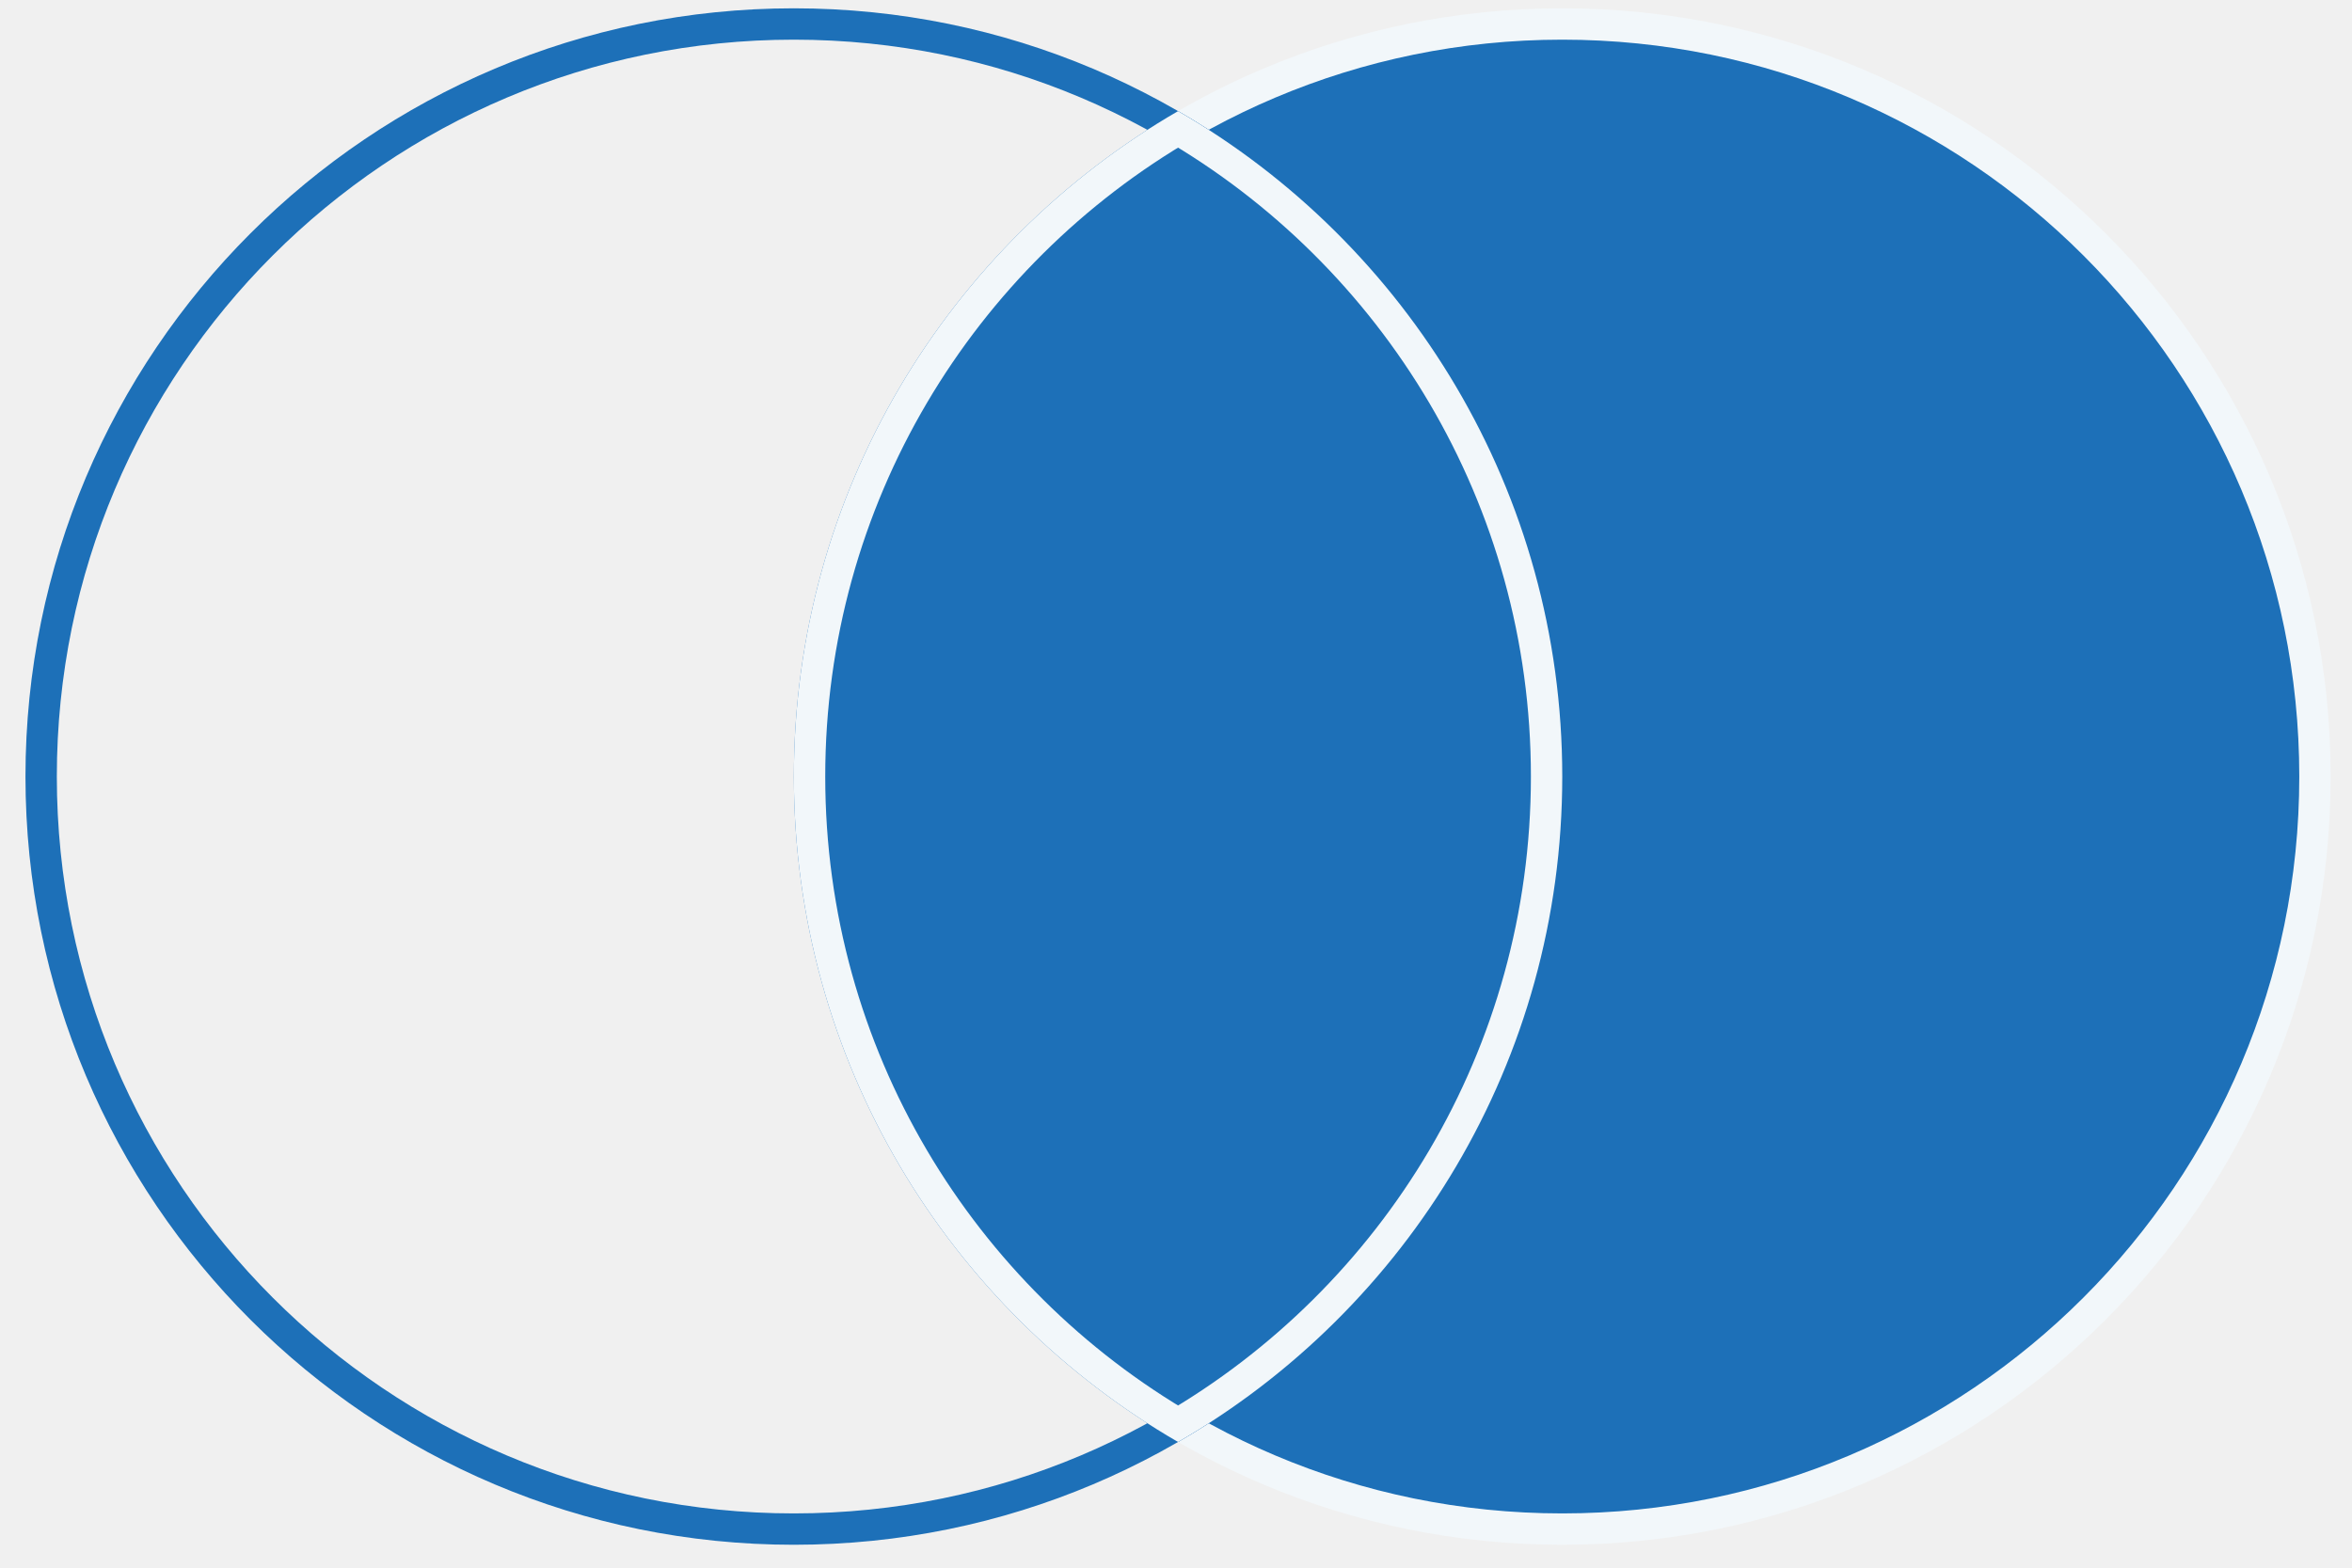
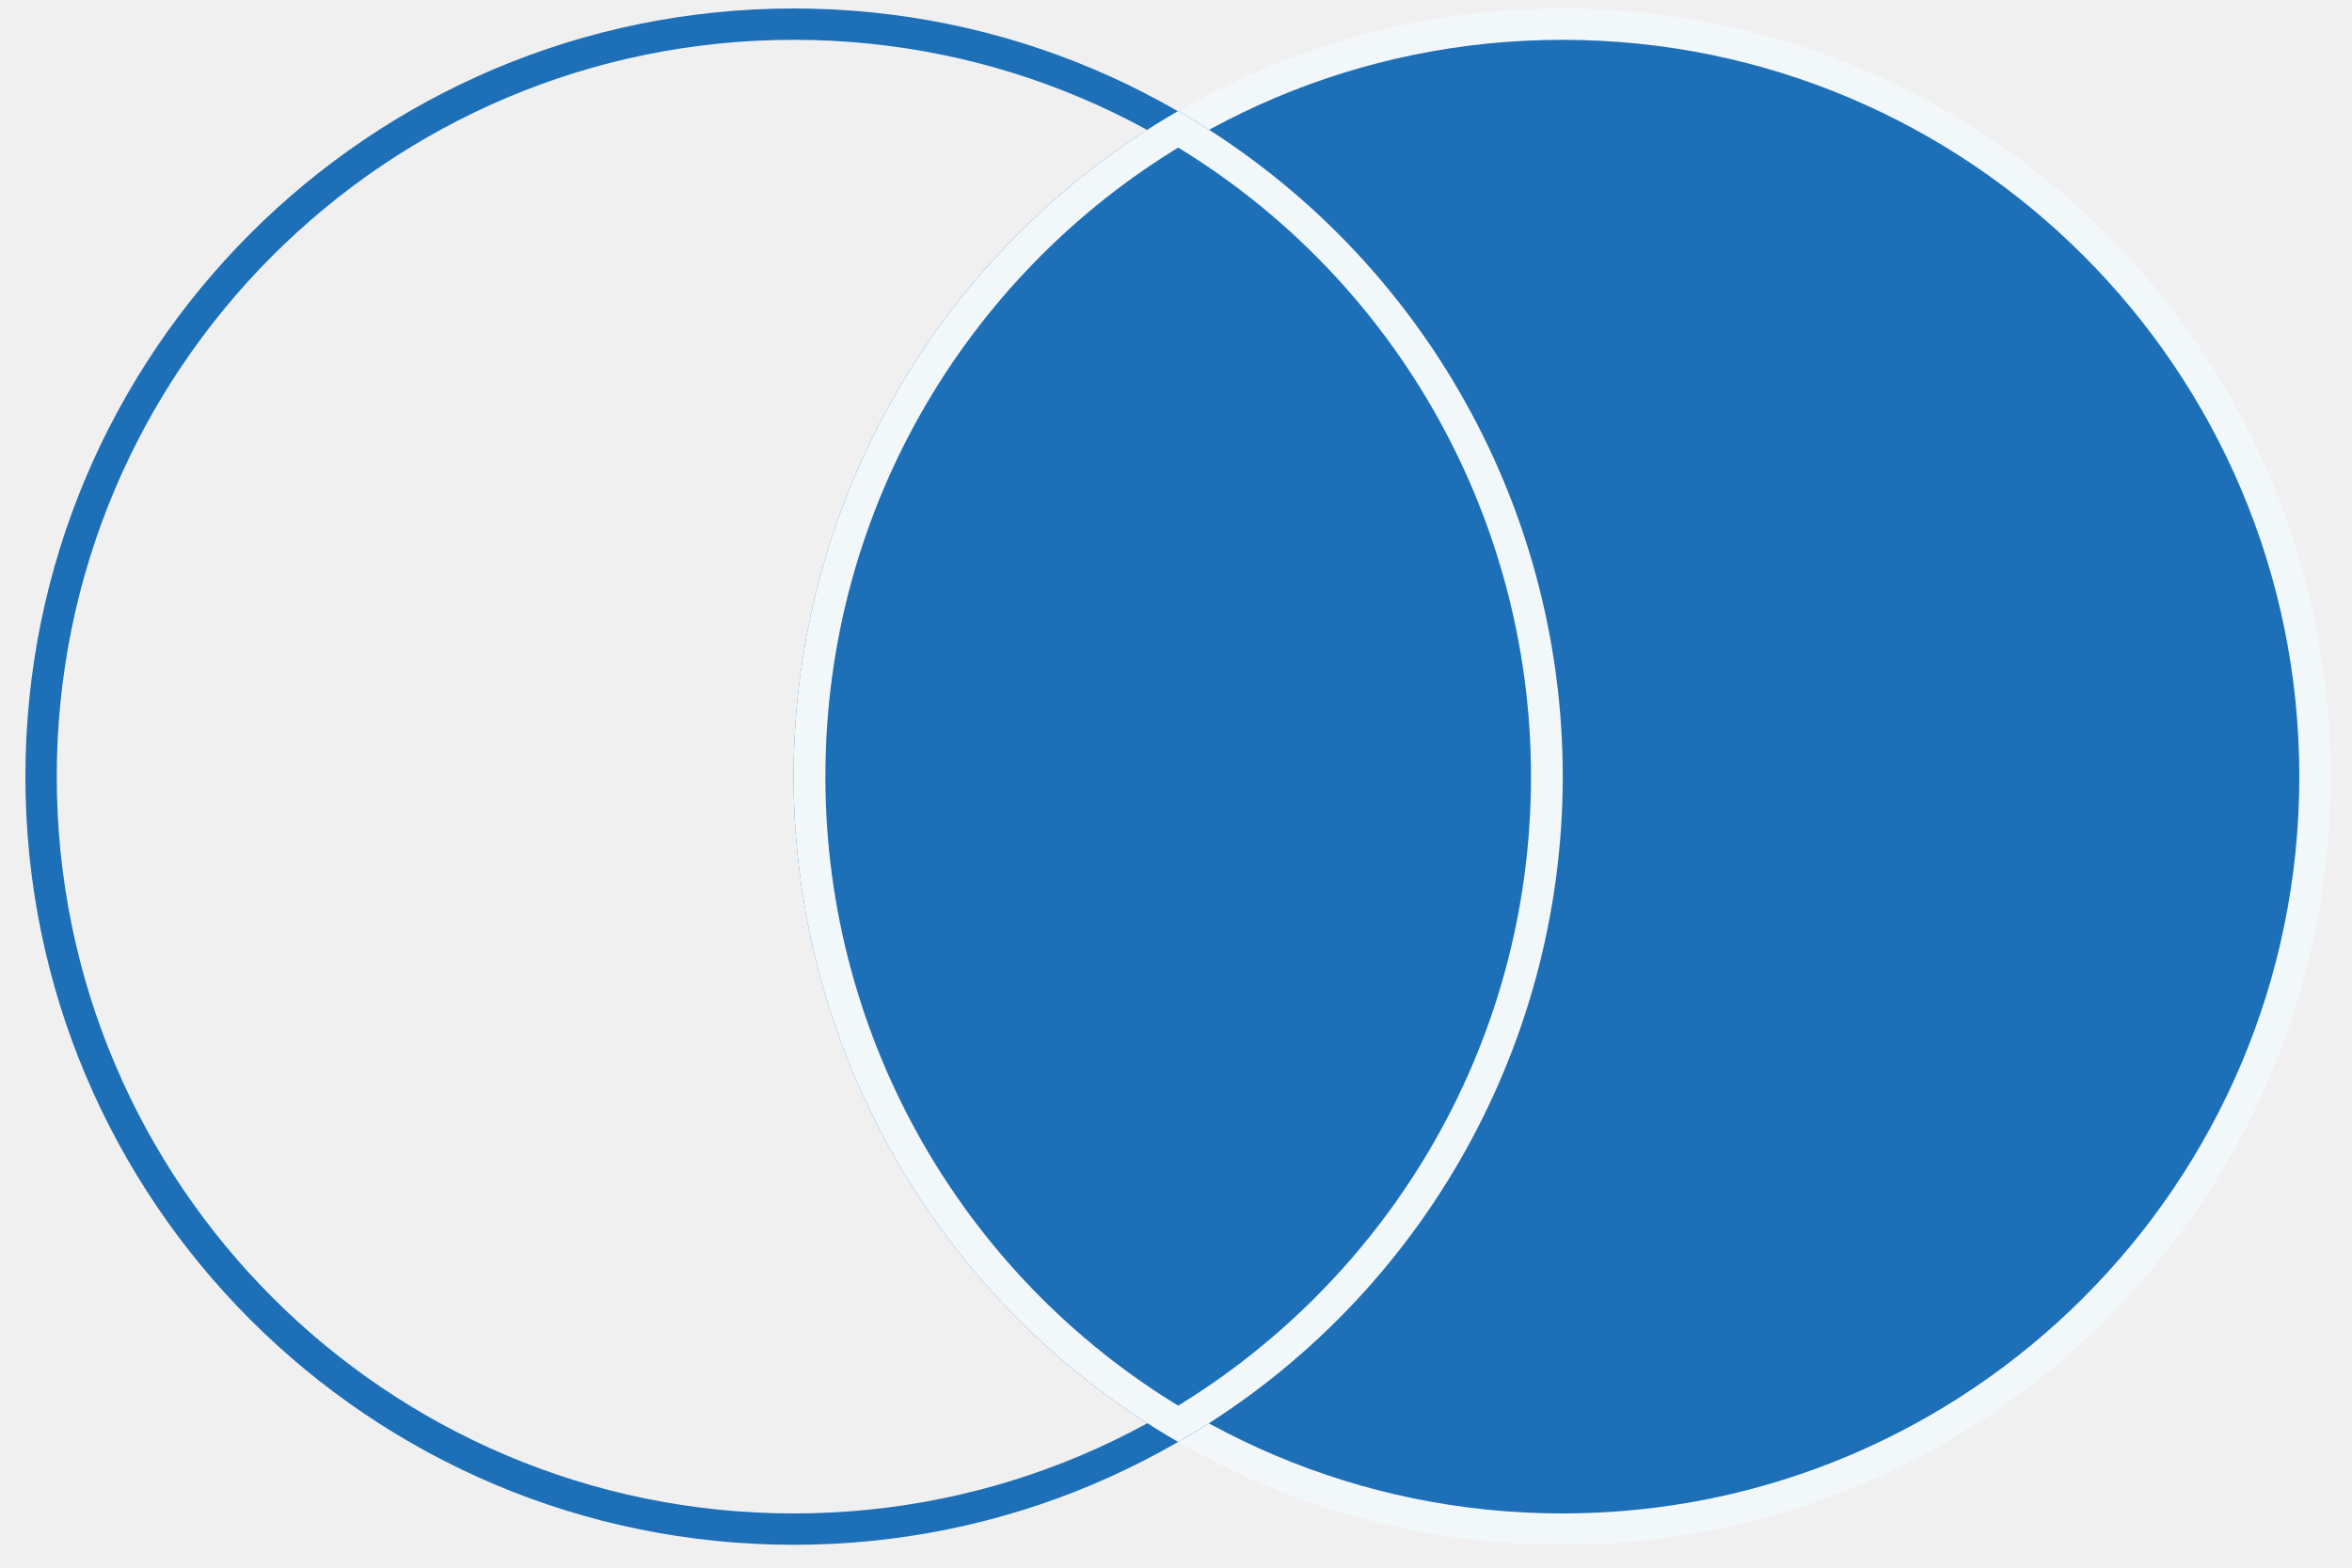
- <svg xmlns="http://www.w3.org/2000/svg" width="75" height="50" viewBox="0 0 75 50" fill="none">
-   <circle cx="49.817" cy="24.767" r="24.002" fill="#1D70B8" stroke="#F2F7FA" />
-   <circle cx="25.314" cy="24.767" r="24.002" stroke="#1D70B8" />
-   <mask id="path-3-inside-1_869_1937" fill="white">
-     <path d="M37.566 3.544C44.89 7.781 49.817 15.699 49.817 24.768C49.817 33.837 44.89 41.754 37.566 45.991C30.243 41.754 25.316 33.837 25.315 24.768C25.315 15.699 30.243 7.781 37.566 3.544Z" />
+ <svg xmlns="http://www.w3.org/2000/svg" width="75" height="50" fill="none">
+   <circle cx="49.82" cy="24.77" r="24" fill="#1D70B8" stroke="#F2F7FA" />
+   <circle cx="25.31" cy="24.77" r="24" stroke="#1D70B8" />
+   <mask id="a" fill="#fff">
+     <path d="M37.57 3.54a24.5 24.5 0 0 1 0 42.45 24.5 24.5 0 0 1 0-42.45Z" />
  </mask>
-   <path d="M37.566 3.544C44.89 7.781 49.817 15.699 49.817 24.768C49.817 33.837 44.89 41.754 37.566 45.991C30.243 41.754 25.316 33.837 25.315 24.768C25.315 15.699 30.243 7.781 37.566 3.544Z" fill="#1D70B8" />
-   <path d="M37.566 3.544L38.067 2.679L37.566 2.389L37.066 2.679L37.566 3.544ZM49.817 24.768L50.817 24.768V24.768H49.817ZM37.566 45.991L37.066 46.856L37.566 47.146L38.067 46.856L37.566 45.991ZM25.315 24.768H24.315V24.768L25.315 24.768ZM37.566 3.544L37.066 4.41C44.093 8.475 48.817 16.07 48.817 24.768H49.817H50.817C50.817 15.328 45.687 7.087 38.067 2.679L37.566 3.544ZM49.817 24.768L48.817 24.768C48.817 33.465 44.093 41.06 37.066 45.125L37.566 45.991L38.067 46.856C45.687 42.448 50.817 34.208 50.817 24.768L49.817 24.768ZM37.566 45.991L38.067 45.125C31.04 41.06 26.316 33.465 26.315 24.768L25.315 24.768L24.315 24.768C24.316 34.208 29.446 42.448 37.066 46.856L37.566 45.991ZM25.315 24.768H26.315C26.315 16.071 31.04 8.475 38.067 4.41L37.566 3.544L37.066 2.679C29.446 7.087 24.315 15.328 24.315 24.768H25.315Z" fill="#F2F7FA" mask="url(#path-3-inside-1_869_1937)" />
+   <path d="M37.57 3.54a24.5 24.5 0 0 1 0 42.45 24.5 24.5 0 0 1 0-42.45Z" fill="#1D70B8" />
+   <path d="m37.57 3.54.5-.86-.5-.3-.5.3.5.86Zm12.25 21.23h1-1ZM37.57 45.99l-.5.87.5.29.5-.3-.5-.86ZM25.32 24.77h-1 1ZM37.57 3.54l-.5.87a23.5 23.5 0 0 1 11.75 20.36h2a25.5 25.5 0 0 0-12.75-22.1l-.5.87Zm12.25 21.23h-1c0 8.7-4.73 16.29-11.75 20.36l.5.86.5.87a25.5 25.5 0 0 0 12.75-22.1h-1ZM37.57 45.99l.5-.86a23.5 23.5 0 0 1-11.75-20.36h-2a25.5 25.5 0 0 0 12.75 22.09l.5-.87ZM25.32 24.77h1c0-8.7 4.72-16.3 11.75-20.36l-.5-.87-.5-.86a25.5 25.5 0 0 0-12.75 22.09h1Z" fill="#F2F7FA" mask="url(#a)" />
</svg>
